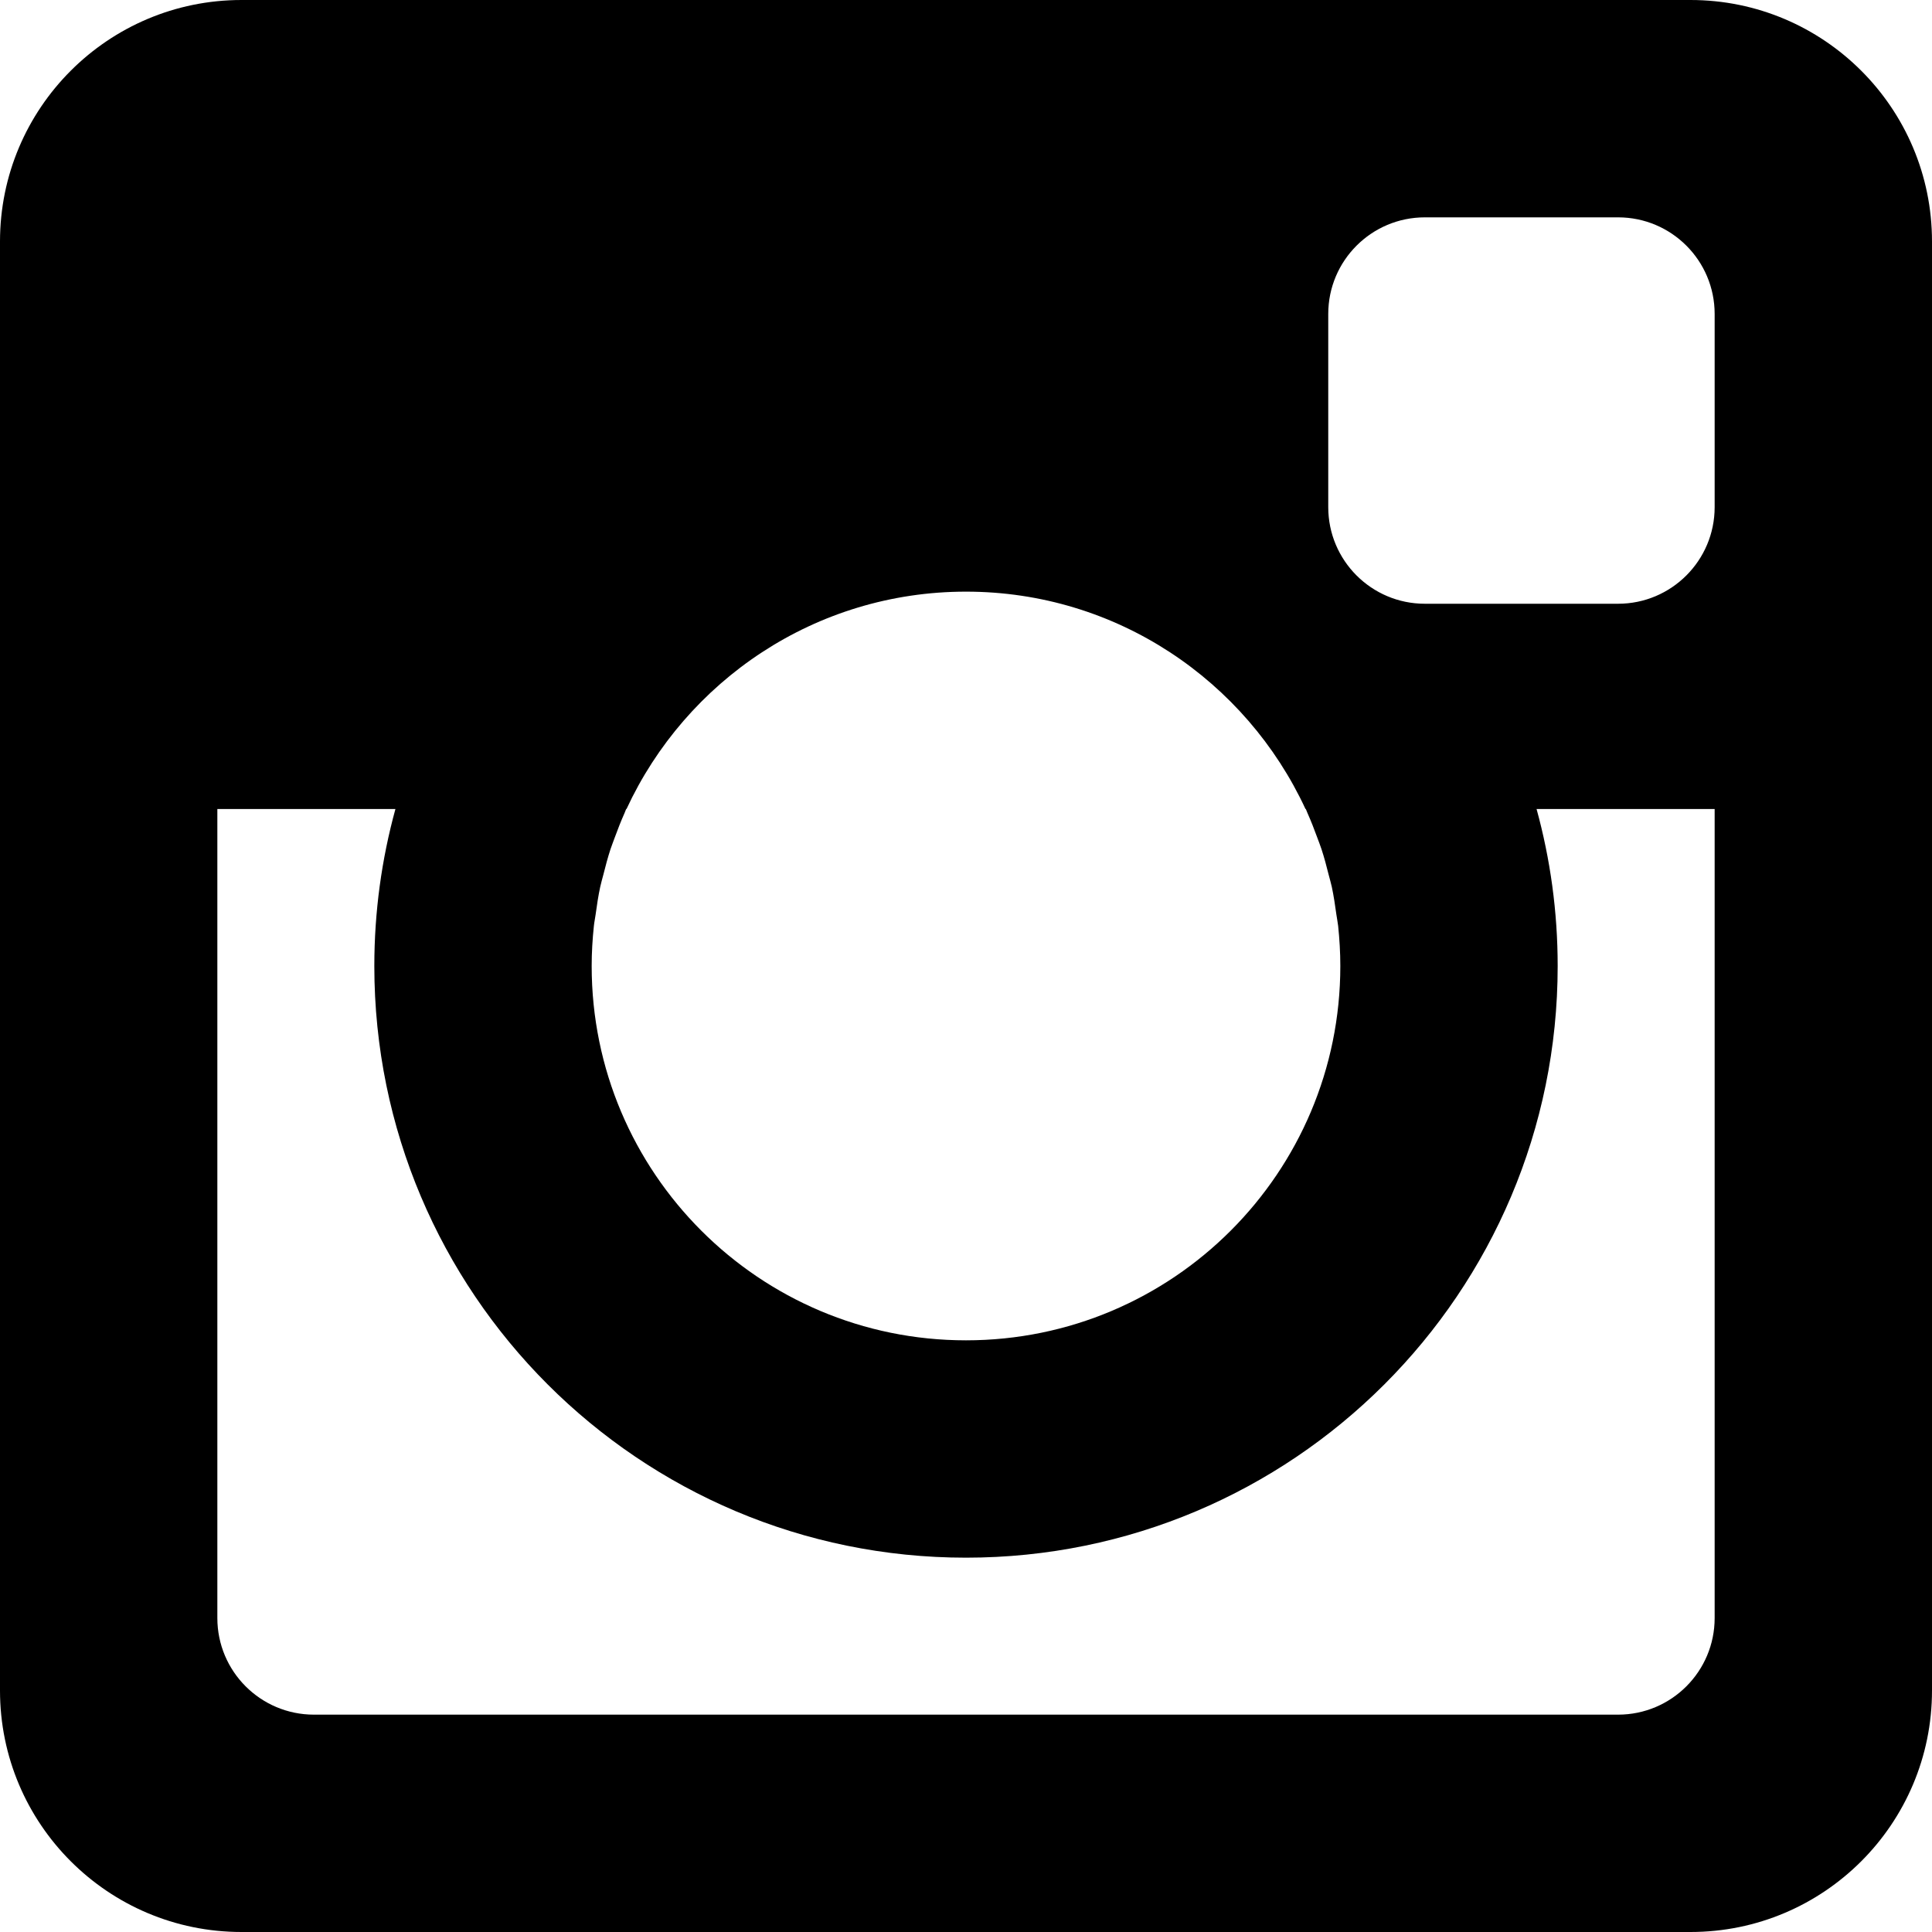
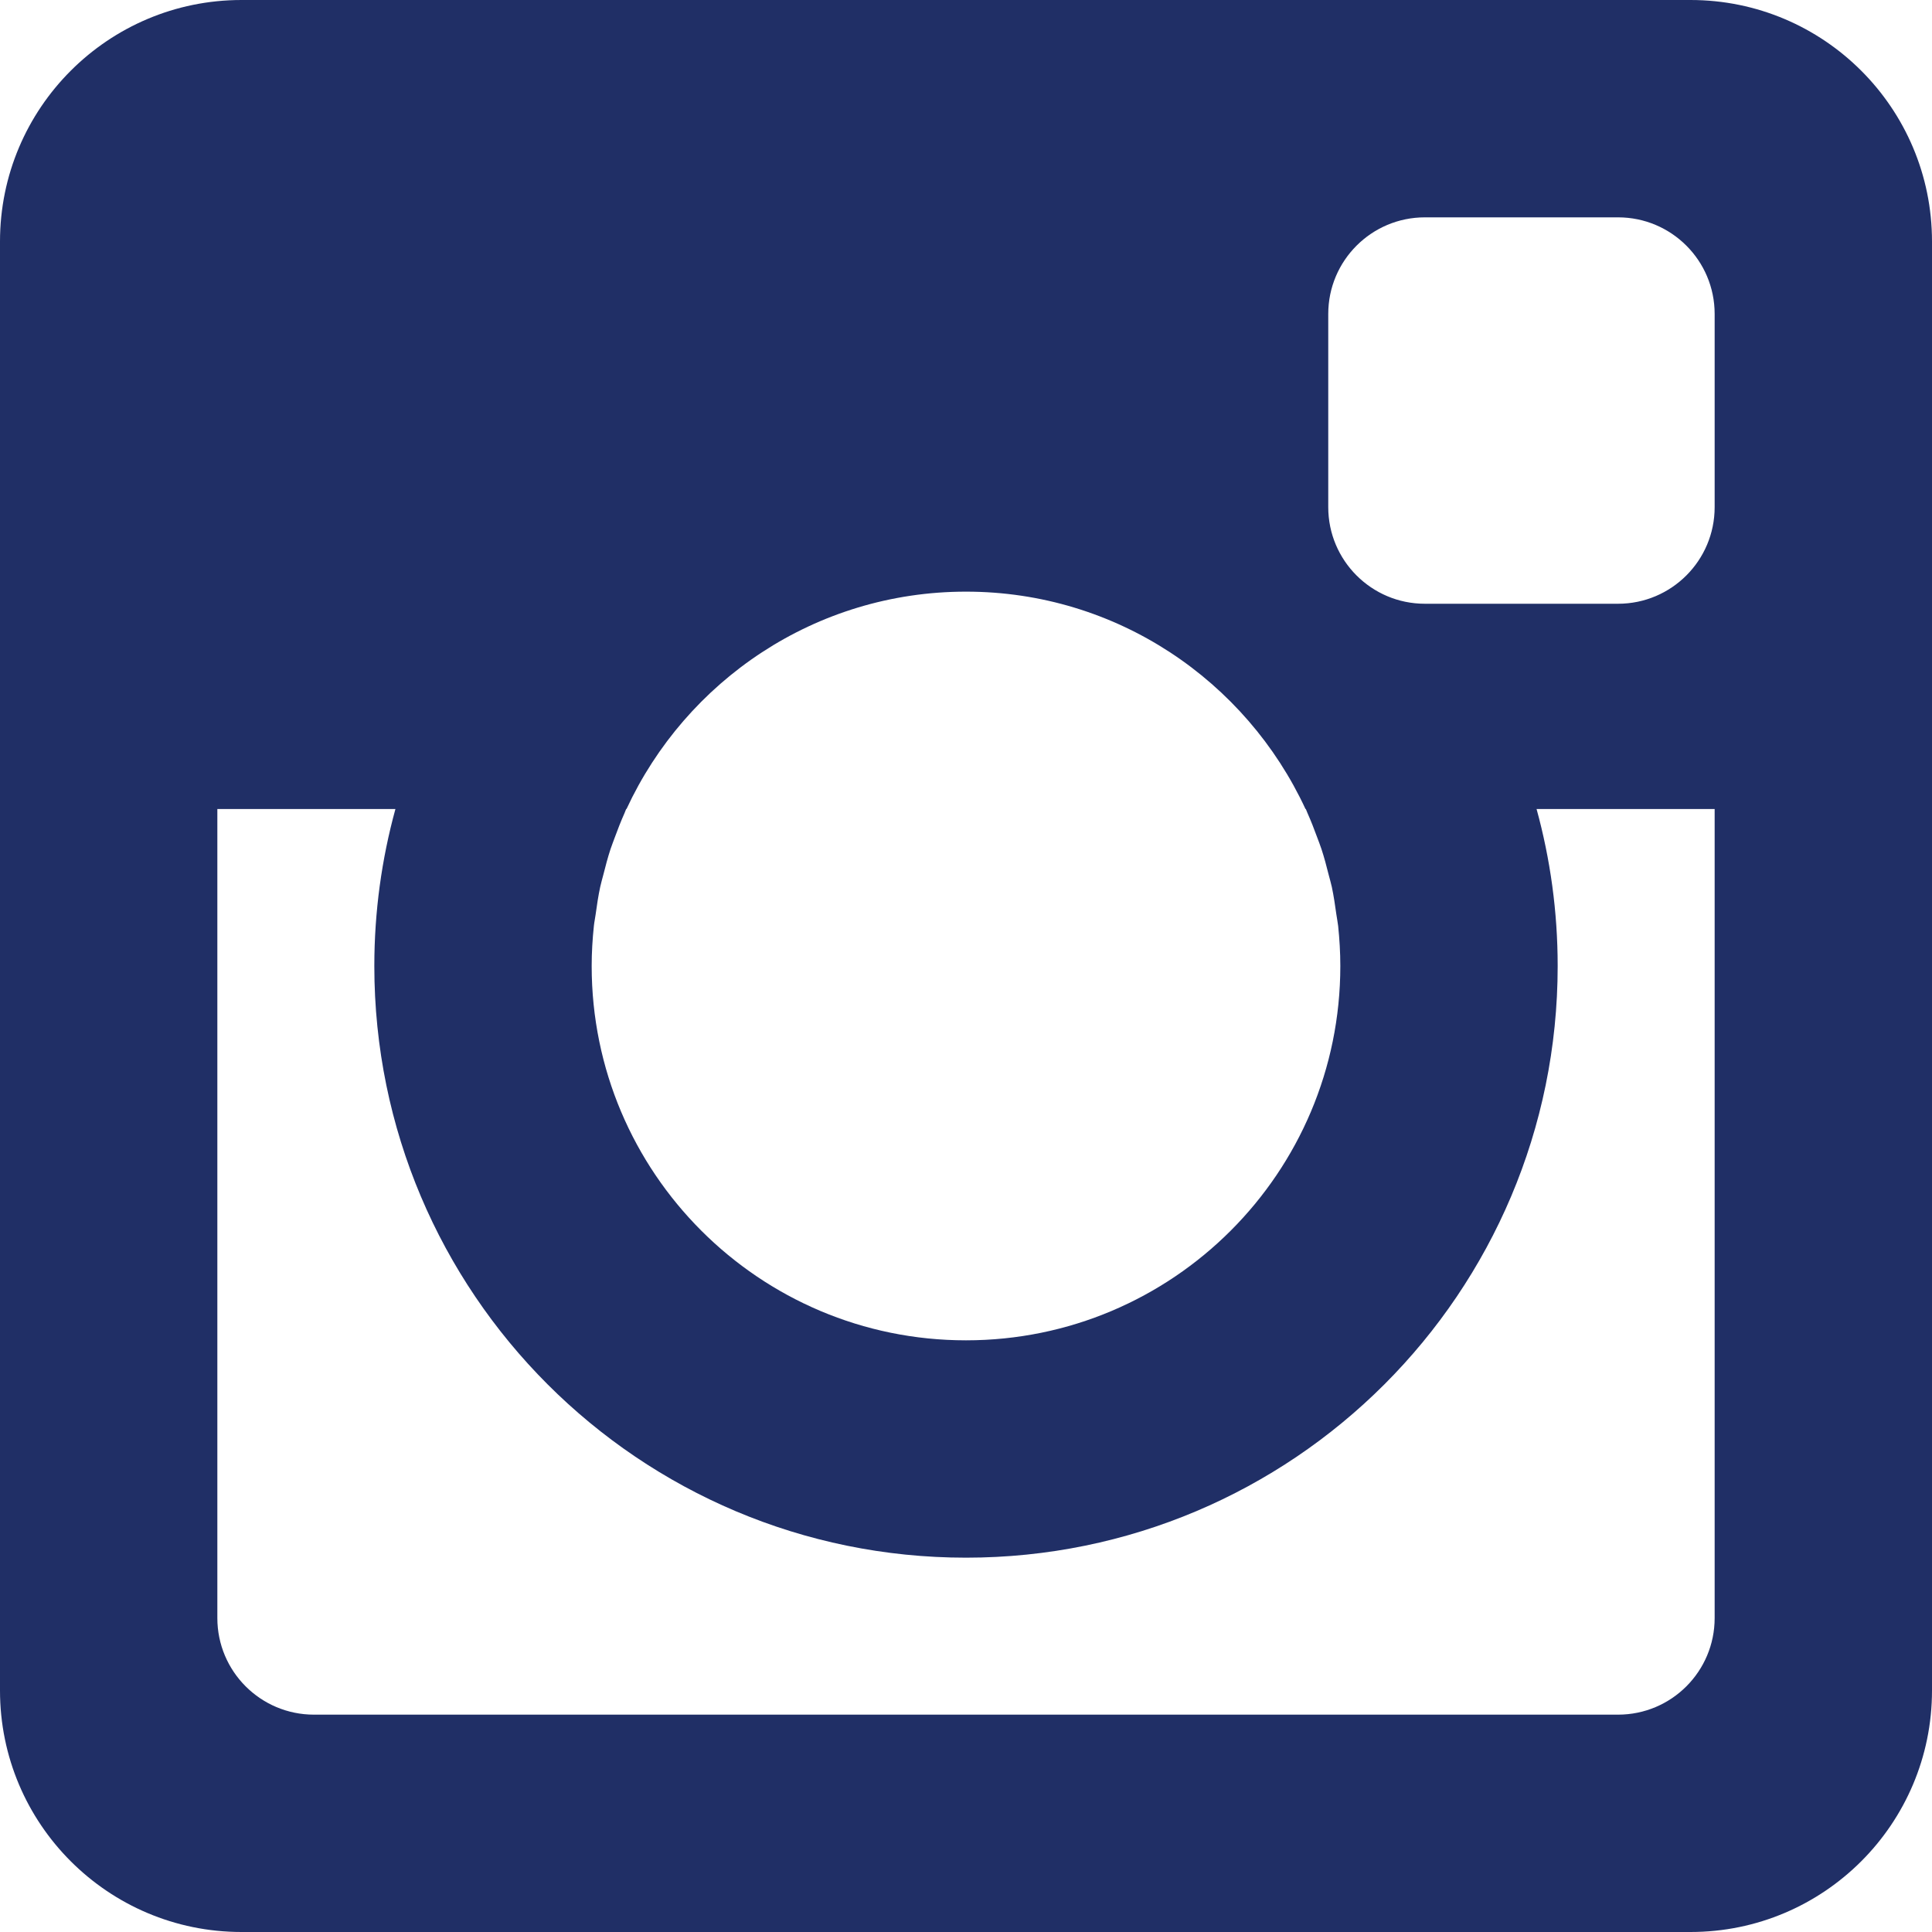
<svg xmlns="http://www.w3.org/2000/svg" version="1.1" id="Layer_1" x="0px" y="0px" width="64px" height="64px" viewBox="0 0 64 64" enable-background="new 0 0 64 64" xml:space="preserve">
-   <g id="instagram_1_" enable-background="new    ">
+   <g id="instagram_1_" enable-background="new    " fill="#202F66">
    <g id="instagram">
      <g>
        <path d="M56,0H8C3.582,0,0,3.582,0,8v48c0,4.418,3.582,8,8,8h48c4.418,0,8-3.582,8-8V8C64,3.582,60.418,0,56,0z M19.673,30.673     c0.013-0.127,0.04-0.249,0.057-0.374c0.042-0.31,0.088-0.618,0.153-0.92c0.029-0.136,0.069-0.267,0.103-0.401     c0.072-0.286,0.147-0.571,0.238-0.849c0.044-0.132,0.095-0.259,0.142-0.389c0.1-0.272,0.204-0.541,0.322-0.804     c0.02-0.045,0.034-0.092,0.055-0.137h0.011c1.968-4.247,6.257-7.2,11.246-7.2c4.988,0,9.277,2.953,11.246,7.2h0.011     c0.021,0.045,0.035,0.092,0.056,0.137c0.117,0.263,0.222,0.532,0.321,0.804c0.048,0.13,0.099,0.257,0.142,0.389     c0.092,0.278,0.166,0.562,0.238,0.849c0.034,0.134,0.074,0.265,0.104,0.401c0.064,0.302,0.109,0.61,0.152,0.92     c0.018,0.125,0.043,0.247,0.058,0.374C44.373,31.109,44.4,31.551,44.4,32c0,6.85-5.553,12.4-12.4,12.4     c-6.848,0-12.4-5.553-12.4-12.4C19.6,31.551,19.627,31.109,19.673,30.673z M56.8,53.6c0,1.768-1.433,3.2-3.2,3.2H10.4     c-1.767,0-3.2-1.433-3.2-3.2V26.8h5.899C12.644,28.456,12.4,30.2,12.4,32c0,10.825,8.775,19.6,19.6,19.6S51.6,42.825,51.6,32     c0-1.8-0.244-3.544-0.699-5.2H56.8V53.6z M56.8,16.8c0,1.767-1.433,3.2-3.2,3.2H47.2c-1.767,0-3.2-1.433-3.2-3.2v-6.4     c0-1.767,1.434-3.2,3.2-3.2H53.6c1.768,0,3.2,1.432,3.2,3.2V16.8z" />
      </g>
    </g>
  </g>
</svg>
